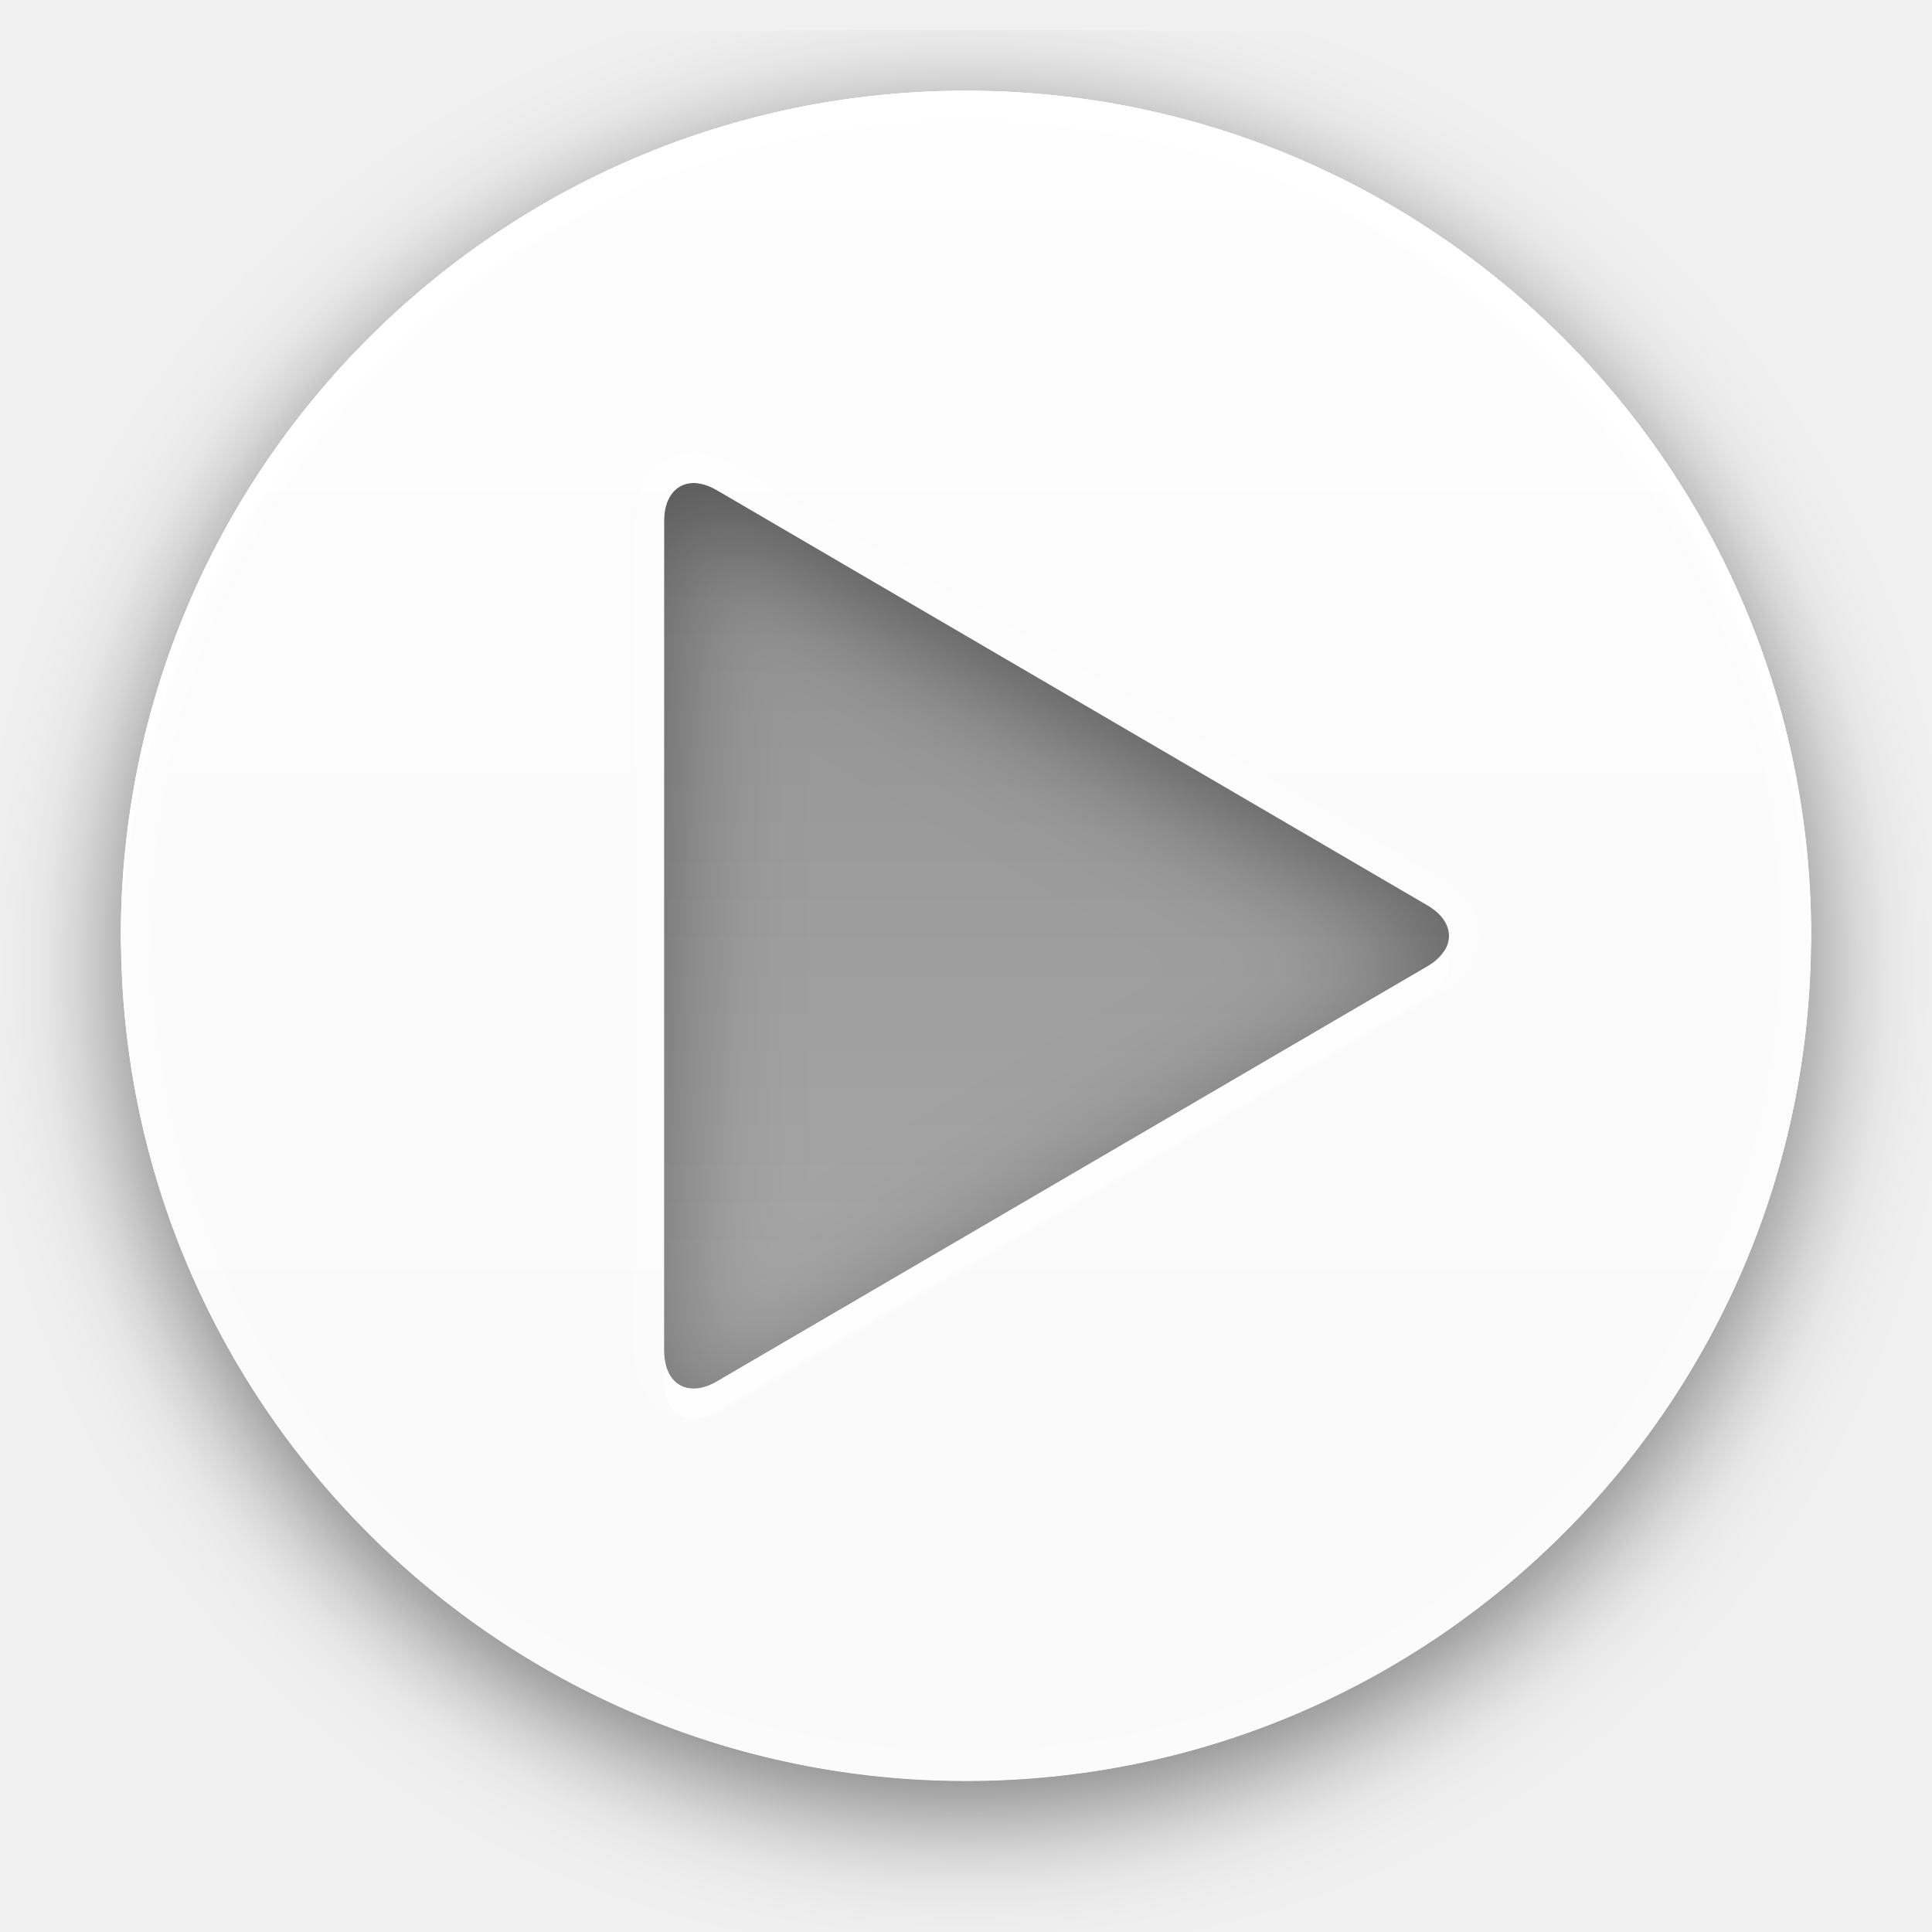
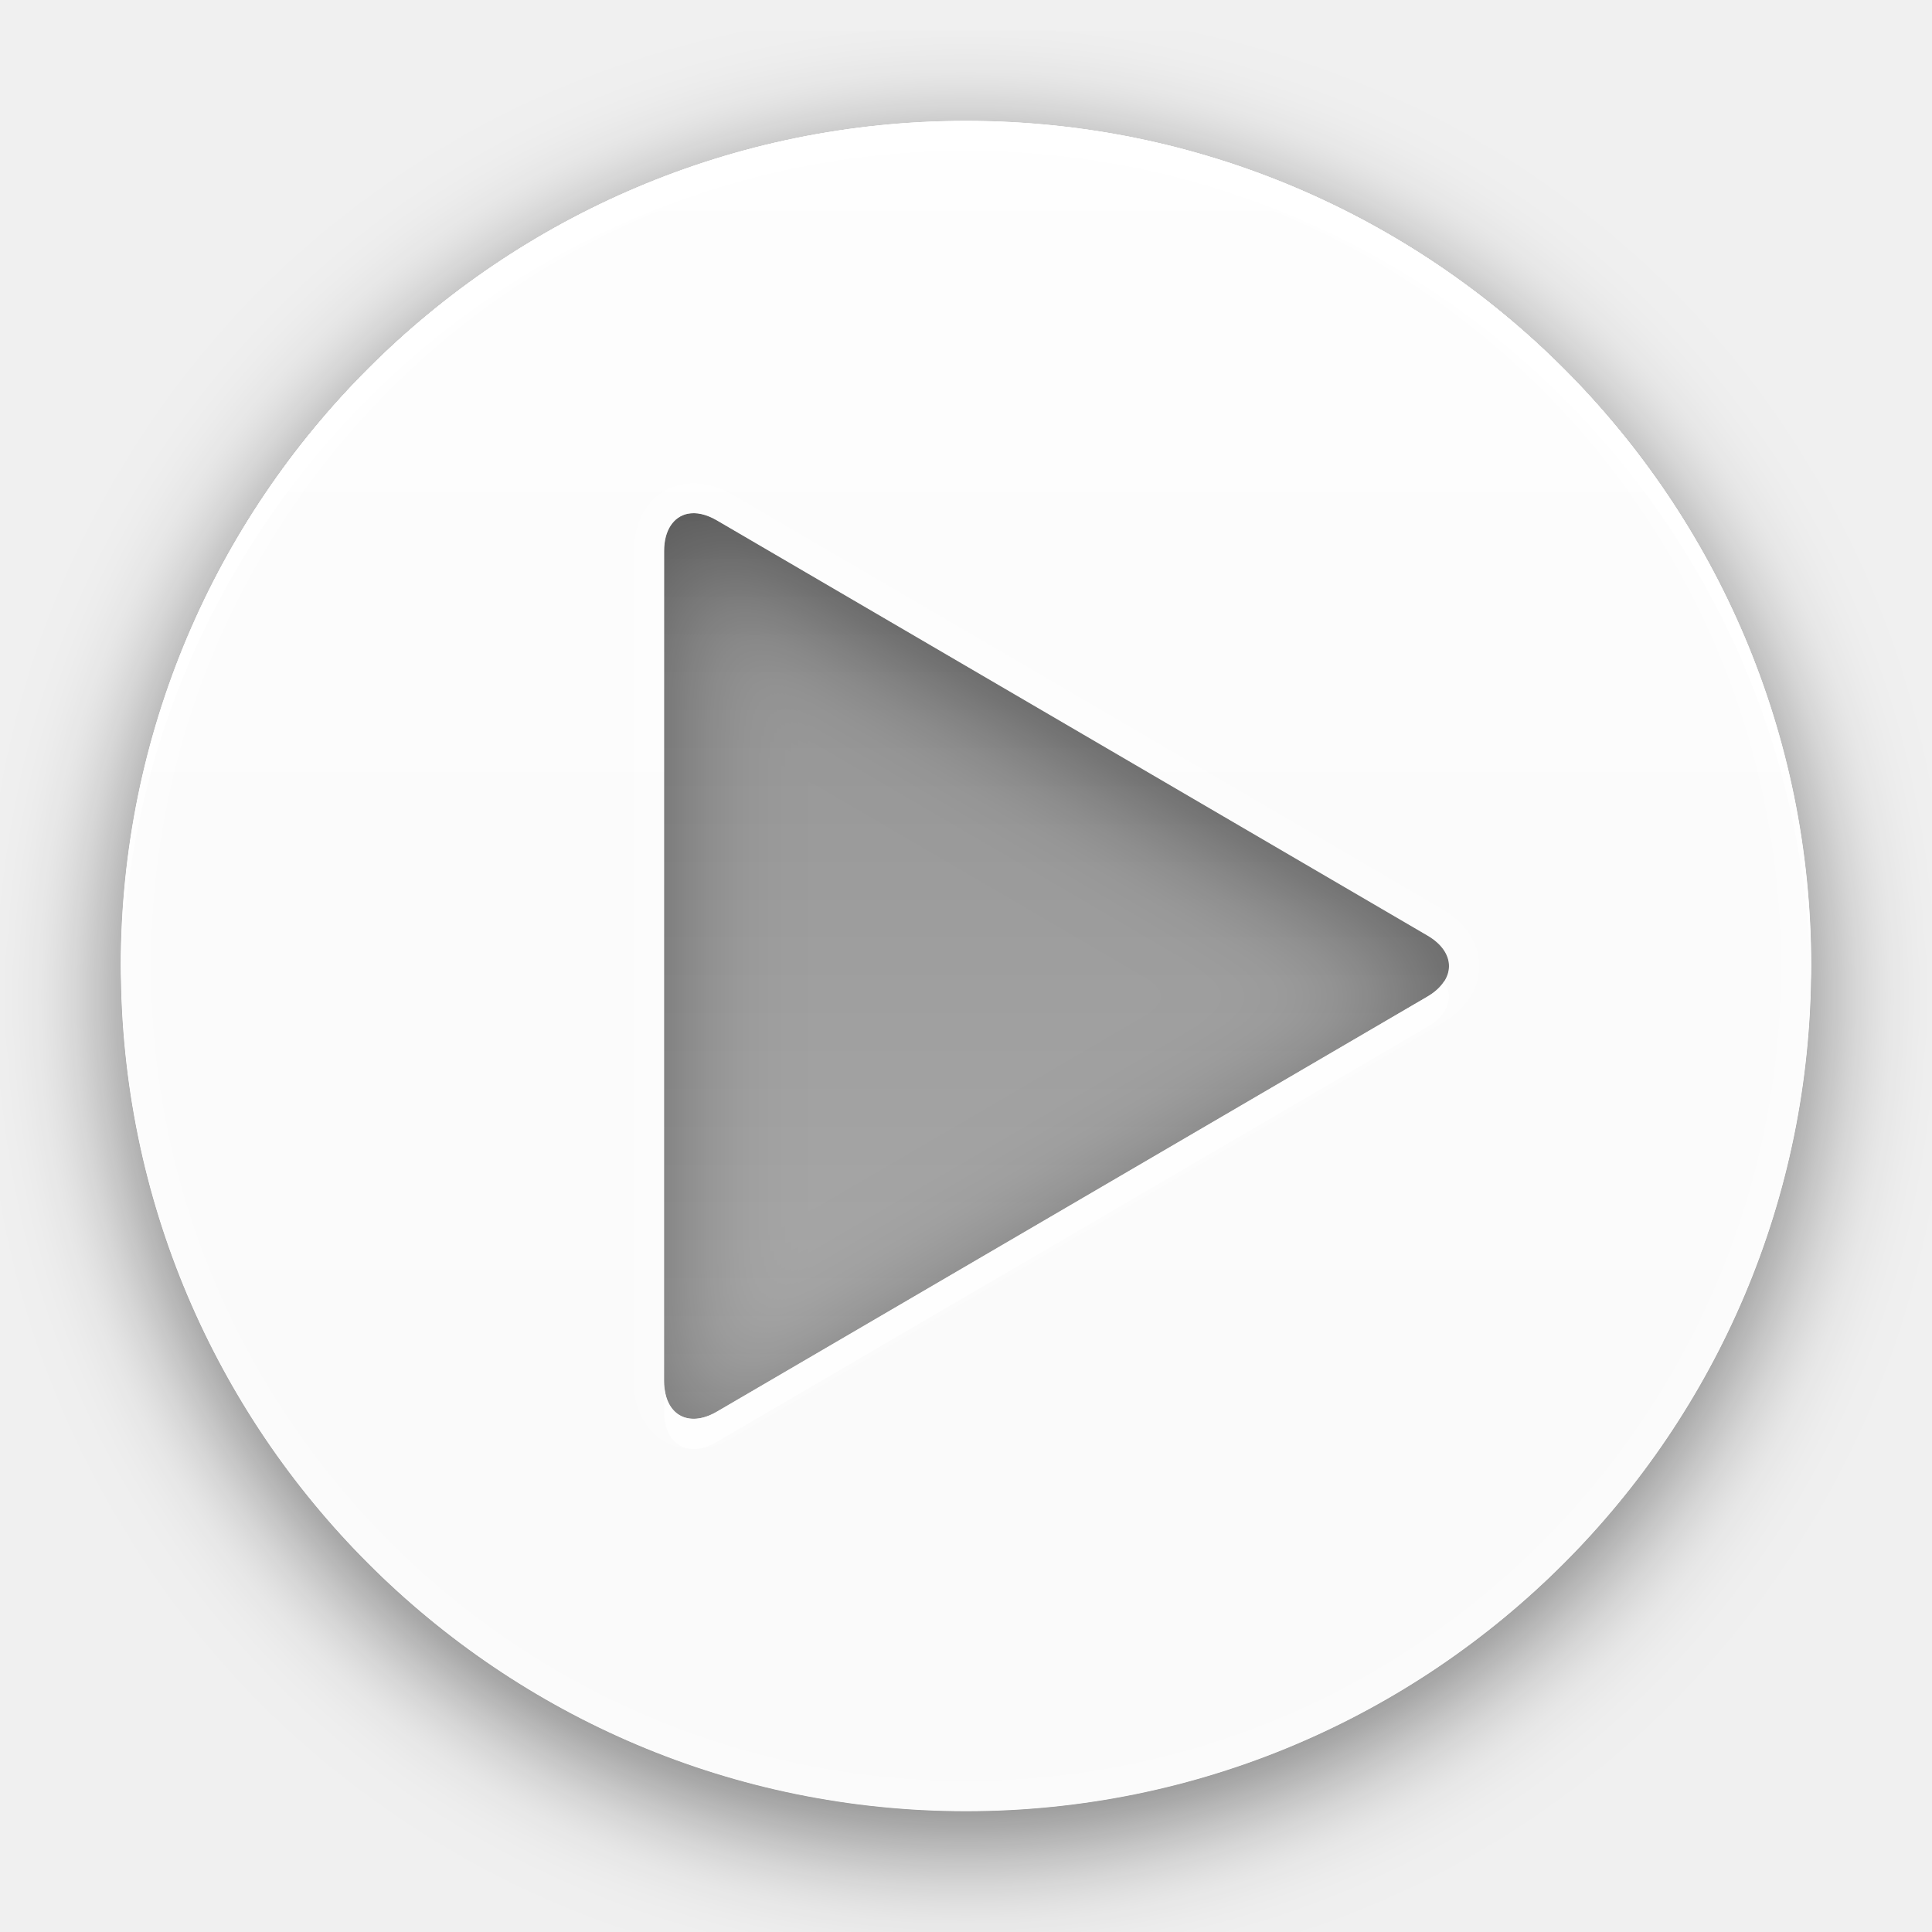
<svg xmlns="http://www.w3.org/2000/svg" xmlns:xlink="http://www.w3.org/1999/xlink" version="1.1" id="videoPlayButtonOverlay" preserveAspectRatio="xMinYMin meet" viewBox="0 0 64 64">
  <defs>
    <linearGradient id="whiteGradientStops">
      <stop id="whiteGradientStop01" style="stop-color:#ffffff;stop-opacity:.95" offset="0" />
      <stop id="whiteGradientStop02" style="stop-color:#ffffff;stop-opacity:.75" offset=".45" />
      <stop id="whiteGradientStop03" style="stop-color:#ffffff;stop-opacity:.72" offset=".55" />
      <stop id="whiteGradientStop04" style="stop-color:#ffffff;stop-opacity:.65" offset="1" />
    </linearGradient>
    <linearGradient x1="32" y1="0" x2="32" y2="62" id="whiteGradient" xlink:href="#whiteGradientStops" gradientUnits="userSpaceOnUse" />
    <linearGradient id="arrowGradientStops">
      <stop id="arrowGradientStop01" style="stop-color:#333333;stop-opacity:.5" offset="0" />
      <stop id="arrowGradientStop02" style="stop-color:#666666;stop-opacity:.5" offset="1" />
    </linearGradient>
    <linearGradient x1="32" y1="16" x2="32" y2="48" id="arrowGradient" xlink:href="#arrowGradientStops" gradientUnits="userSpaceOnUse" />
    <filter x="-0.15" y="-0.15" width="1.25" height="1.25" color-interpolation-filters="sRGB" id="dropShadow">
      <feGaussianBlur result="blur" stdDeviation="2" in="SourceAlpha" id="dropShadowBlur" />
      <feColorMatrix values="1 0 0 0  0                  0 1 0 0  0                  0 0 1 0  0                  0 0 0 .5 0" type="matrix" result="bluralpha" id="dropShadowColor" />
      <feOffset result="offsetBlur" dy="1" dx="0" in="bluralpha" id="dropShadowOffset" />
      <feMerge>
        <feMergeNode in="offsetBlur" />
        <feMergeNode in="SourceGraphic" />
      </feMerge>
    </filter>
    <mask id="dropShadowMask">
-       <path d="M47.285,29.991L23.75,16.24c-0.357-0.208-0.692-0.278-0.969-0.221 C22.32,16.114,22,16.555,22,17.251v27.5c0,1.112,0.797,1.568,1.75,1.011l23.535-13.749C48.238,31.458,48.238,30.546,47.285,29.991z M0,0v64h64V0H0z M32,59C16.536,59,4,46.464,4,31S16.536,3,32,3s28,12.536,28,28S47.464,59,32,59z" id="dropShadowMaskPath" style="fill:#ffffff;fill-opacity:1;stroke:none" />
+       <path d="M47.285,30.991L23.75,17.24c-0.357-0.208-0.692-0.278-0.969-0.221 C22.32,17.115,22,17.555,22,18.252v27.499c0,1.112,0.797,1.568,1.75,1.011l23.535-13.748C48.238,32.458,48.238,31.547,47.285,30.991 z M0,0v64h64V0H0z M32,60C16.536,60,4,47.464,4,32S16.536,4,32,4s28,12.536,28,28S47.464,60,32,60z" id="dropShadowMaskPath" style="fill:#ffffff;fill-opacity:1;stroke:none" />
    </mask>
  </defs>
-   <path d="M32,3C16.536,3,4,15.536,4,31s12.536,28,28,28s28-12.536,28-28S47.464,3,32,3z M47.285,32.013L23.75,45.762C22.797,46.319,22,45.863,22,44.751v-27.5c0-0.697,0.32-1.137,0.781-1.232 c0.277-0.058,0.612,0.012,0.969,0.221l23.535,13.751C48.238,30.546,48.238,31.458,47.285,32.013z" mask="url(#dropShadowMask)" id="playButtonShadow" style="fill:black;fill-opacity:1;stroke:none;filter:url(#dropShadow)" />
-   <path d="M22.781,16.019C22.32,16.114,22,16.555,22,17.251v27.5c0,1.112,0.797,1.568,1.75,1.011 l23.535-13.749c0.953-0.556,0.953-1.467,0-2.022L23.75,16.24C23.393,16.031,23.058,15.961,22.781,16.019z" id="playButtonArrow" style="fill:url(#arrowGradient);fill-opacity:1;stroke:none" />
-   <path d="M32,3C16.536,3,4,15.536,4,31s12.536,28,28,28s28-12.536,28-28S47.464,3,32,3z M47.285,32.013L23.75,45.762C22.797,46.319,22,45.863,22,44.751v-27.5c0-0.697,0.32-1.137,0.781-1.232 c0.277-0.058,0.612,0.012,0.969,0.221l23.535,13.751C48.238,30.546,48.238,31.458,47.285,32.013z" id="playButton" style="fill:url(#whiteGradient);fill-opacity:1;stroke:none" />
-   <path d="M32,3C16.536,3,4,15.536,4,31s12.536,28,28,28s28-12.536,28-28S47.464,3,32,3 z M32,58C17.112,58,5,45.888,5,31S17.112,4,32,4s27,12.112,27,27S46.888,58,32,58z M47.789,29.127l-23.534-13.75 C23.826,15.126,23.396,15,22.976,15c-0.135,0-0.27,0.014-0.398,0.041C21.62,15.238,21,16.106,21,17.251v27.5 C21,46.075,21.812,47,22.977,47c0.423,0,0.854-0.126,1.279-0.375L47.79,32.876c0.769-0.448,1.21-1.131,1.21-1.875 S48.559,29.576,47.789,29.127z M47.285,32.013L23.75,45.762C23.474,45.924,23.211,46,22.977,46C22.402,46,22,45.541,22,44.751v-27.5 c0-0.697,0.32-1.137,0.781-1.232L22.976,16c0.233,0,0.498,0.079,0.775,0.24l23.535,13.751 C48.238,30.546,48.238,31.458,47.285,32.013z" id="playButtonEdgeHighlights" style="fill:white;fill-opacity:.3;stroke:none" />
-   <path d="M32,3C16.536,3,4,15.536,4,31c0,0.167,0.01,0.333,0.013,0.5C4.28,16.268,16.704,4,32,4 c15.296,0,27.72,12.268,27.987,27.5C59.99,31.333,60,31.167,60,31C60,15.536,47.464,3,32,3z M47.285,32.013L23.75,45.762 C22.797,46.319,22,45.863,22,44.751v1c0,1.112,0.797,1.568,1.75,1.011l23.535-13.748c0.697-0.407,0.879-1.003,0.556-1.512 C47.723,31.688,47.541,31.864,47.285,32.013z" id="playButtonTopEdgeHighlights" style="fill:white;fill-opacity:.8;stroke:none" />
+   <path d="M32,4C16.536,4,4,16.536,4,32s12.536,28,28,28s28-12.536,28-28S47.464,4,32,4z M47.285,33.014 L23.75,46.762C22.797,47.319,22,46.863,22,45.751v-27.5c0-0.697,0.32-1.137,0.781-1.232c0.277-0.058,0.612,0.012,0.969,0.221 l23.535,13.751C48.238,31.546,48.238,32.458,47.285,33.014z" mask="url(#dropShadowMask)" id="playButtonShadow" style="fill:black;fill-opacity:1;stroke:none;filter:url(#dropShadow)" />
+   <path d="M22.781,17.019C22.32,17.114,22,17.555,22,18.251v27.5c0,1.112,0.797,1.568,1.75,1.011 l23.535-13.748c0.953-0.556,0.953-1.467,0-2.023L23.75,17.24C23.393,17.031,23.058,16.961,22.781,17.019z" id="playButtonArrow" style="fill:url(#arrowGradient);fill-opacity:1;stroke:none" />
+   <path d="M32,4C16.536,4,4,16.536,4,32s12.536,28,28,28s28-12.536,28-28S47.464,4,32,4z M47.285,33.014 L23.75,46.762C22.797,47.319,22,46.863,22,45.751v-27.5c0-0.697,0.32-1.137,0.781-1.232c0.277-0.058,0.612,0.012,0.969,0.221 l23.535,13.751C48.238,31.546,48.238,32.458,47.285,33.014z" id="playButton" style="fill:url(#whiteGradient);fill-opacity:1;stroke:none" />
+   <path d="M32,4C16.536,4,4,16.536,4,32s12.536,28,28,28s28-12.536,28-28S47.464,4,32,4z M32,59C17.112,59,5,46.888,5,32S17.112,5,32,5s27,12.112,27,27S46.888,59,32,59z M47.789,30.127l-23.534-13.75 C23.826,16.126,23.396,16,22.976,16c-0.135,0-0.27,0.014-0.398,0.041C21.62,16.238,21,17.106,21,18.251v27.5 C21,47.075,21.812,48,22.977,48c0.423,0,0.854-0.126,1.279-0.375L47.79,33.877c0.769-0.449,1.21-1.132,1.21-1.875 S48.559,30.576,47.789,30.127z M47.285,33.014L23.75,46.762C23.474,46.924,23.211,47,22.977,47C22.402,47,22,46.541,22,45.751v-27.5 c0-0.697,0.32-1.137,0.781-1.232L22.976,17c0.233,0,0.498,0.079,0.775,0.24l23.535,13.751 C48.238,31.546,48.238,32.458,47.285,33.014z" id="playButtonEdgeHighlights" style="fill:white;fill-opacity:.3;stroke:none" />
+   <path d="M32,4C16.536,4,4,16.536,4,32c0,0.167,0.01,0.333,0.013,0.5 C4.28,17.268,16.704,5,32,5c15.296,0,27.72,12.268,27.987,27.5C59.99,32.333,60,32.167,60,32C60,16.536,47.464,4,32,4z M47.285,33.014L23.75,46.762C22.797,47.319,22,46.863,22,45.751v1c0,1.112,0.797,1.568,1.75,1.011l23.535-13.748 c0.697-0.406,0.879-1.003,0.556-1.512C47.723,32.688,47.541,32.864,47.285,33.014z" id="playButtonTopEdgeHighlights" style="fill:white;fill-opacity:.8;stroke:none" />
</svg>
